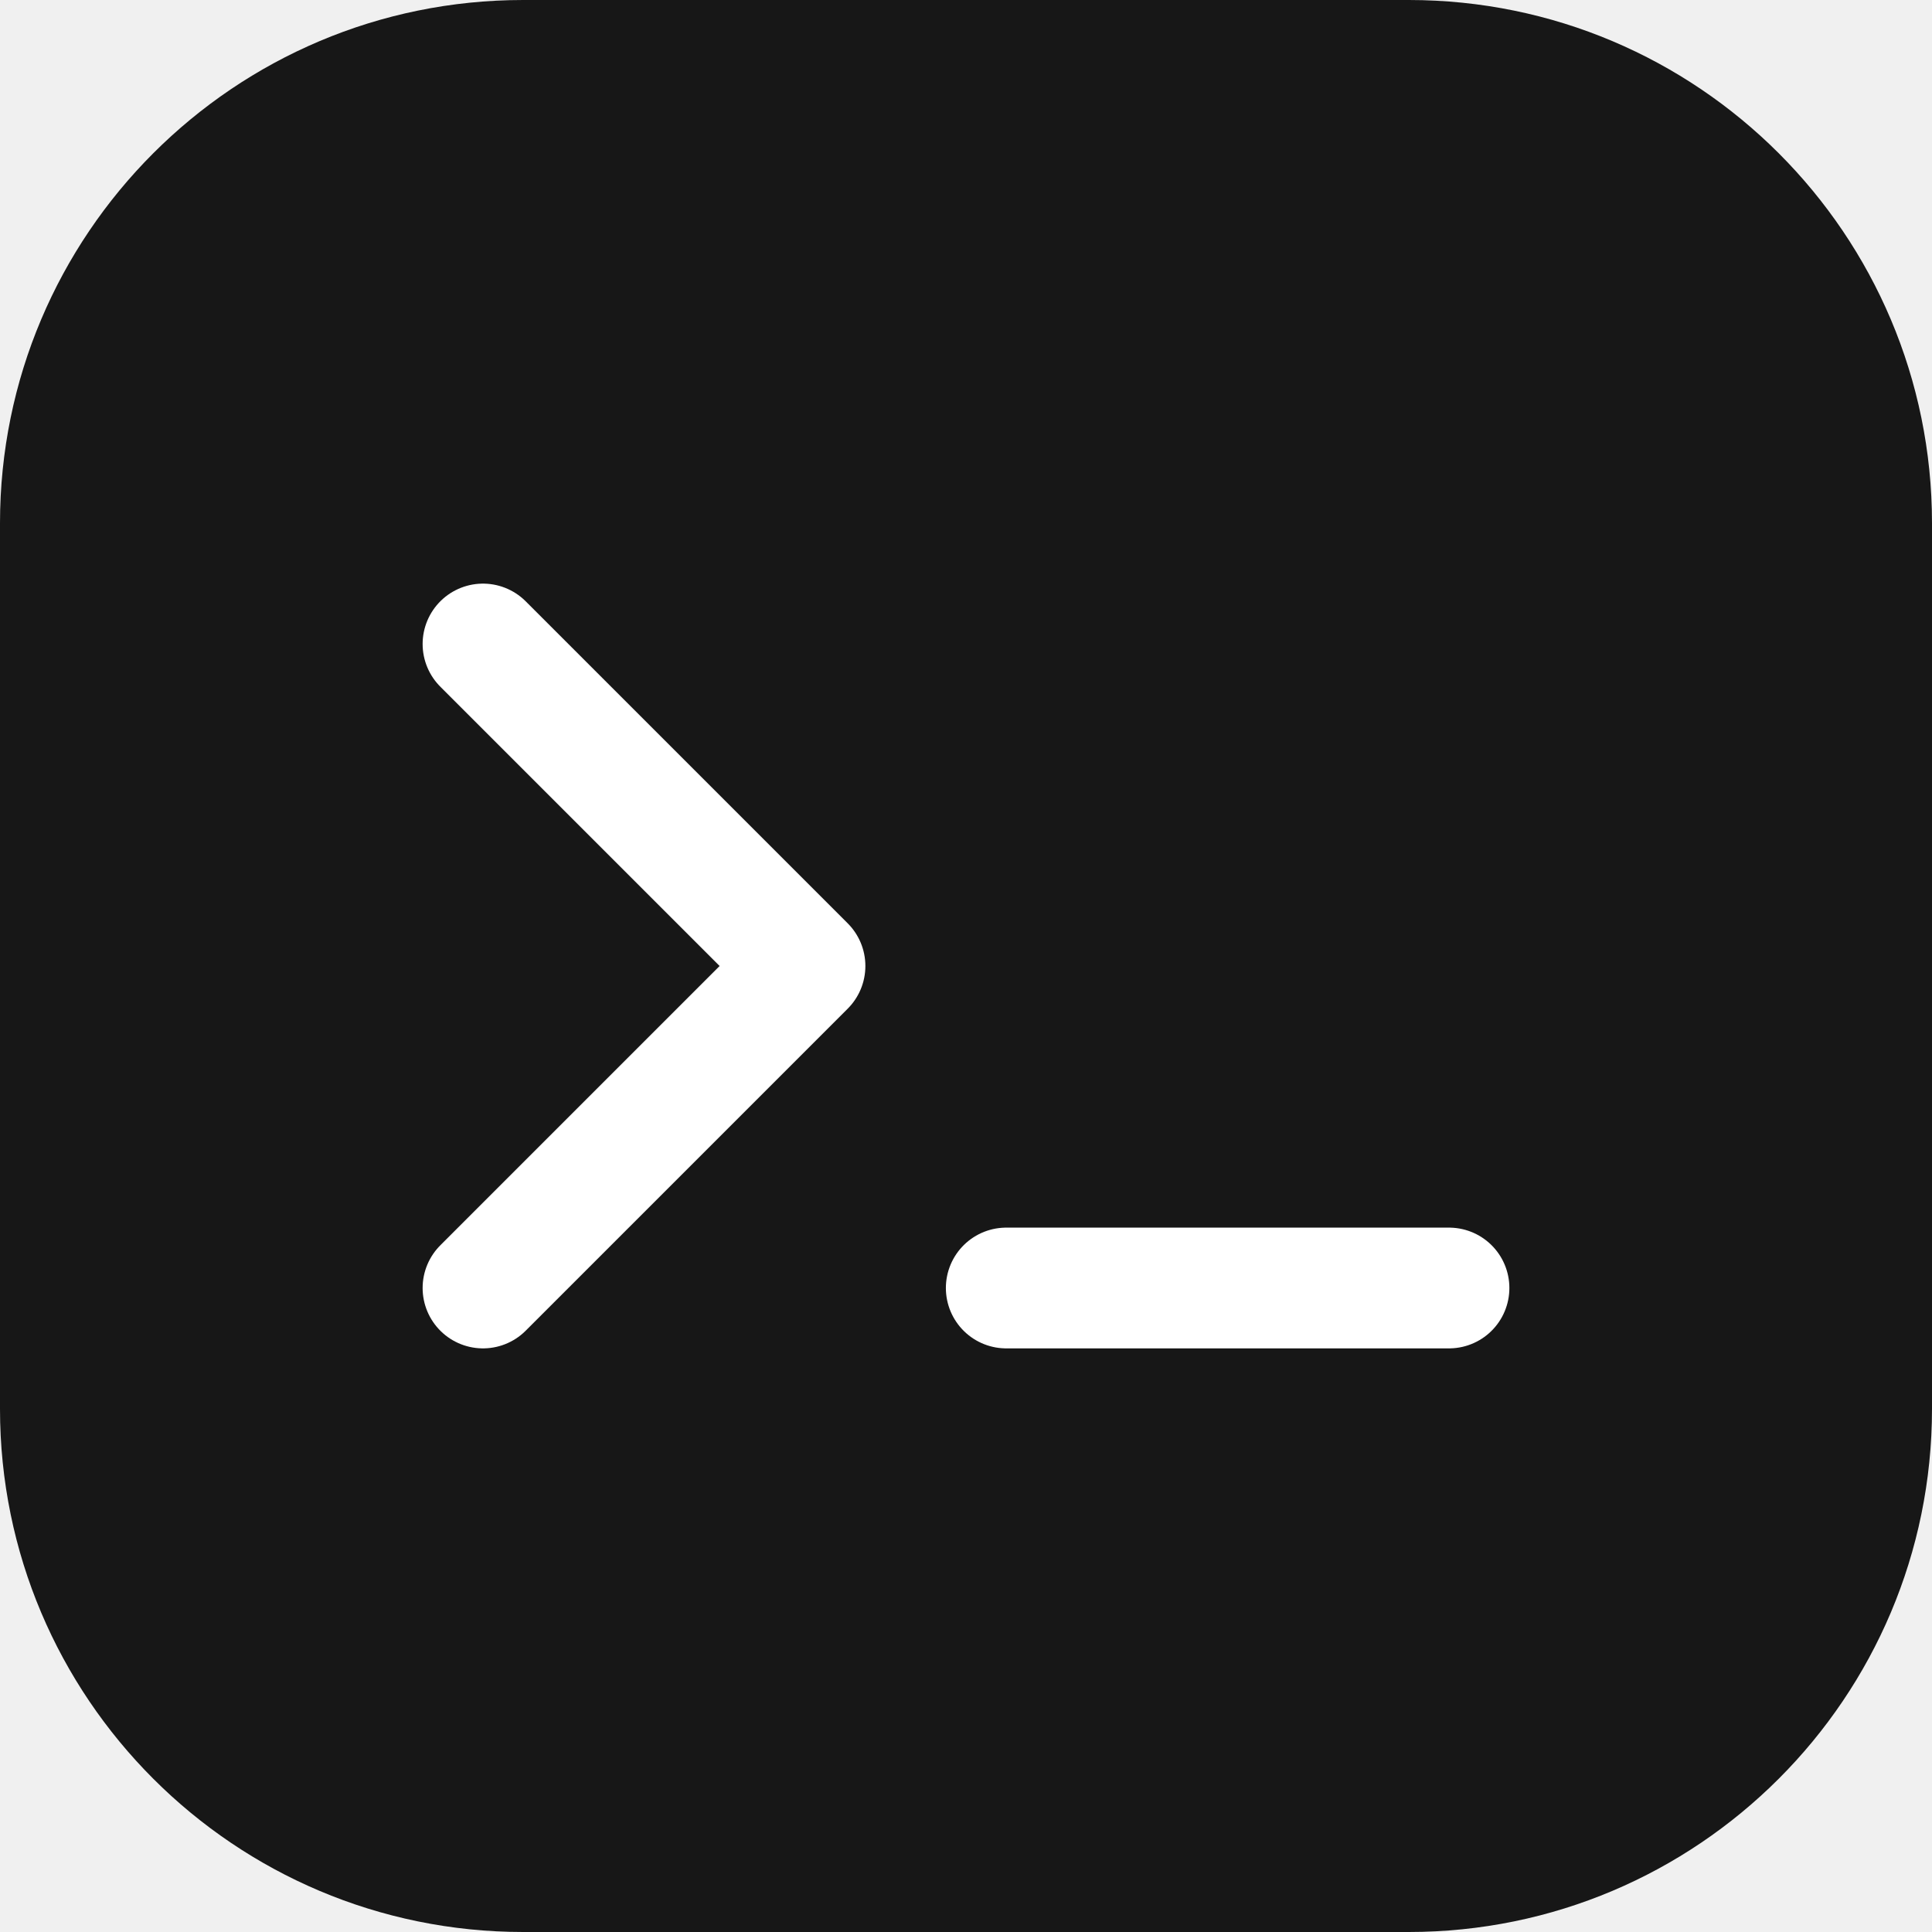
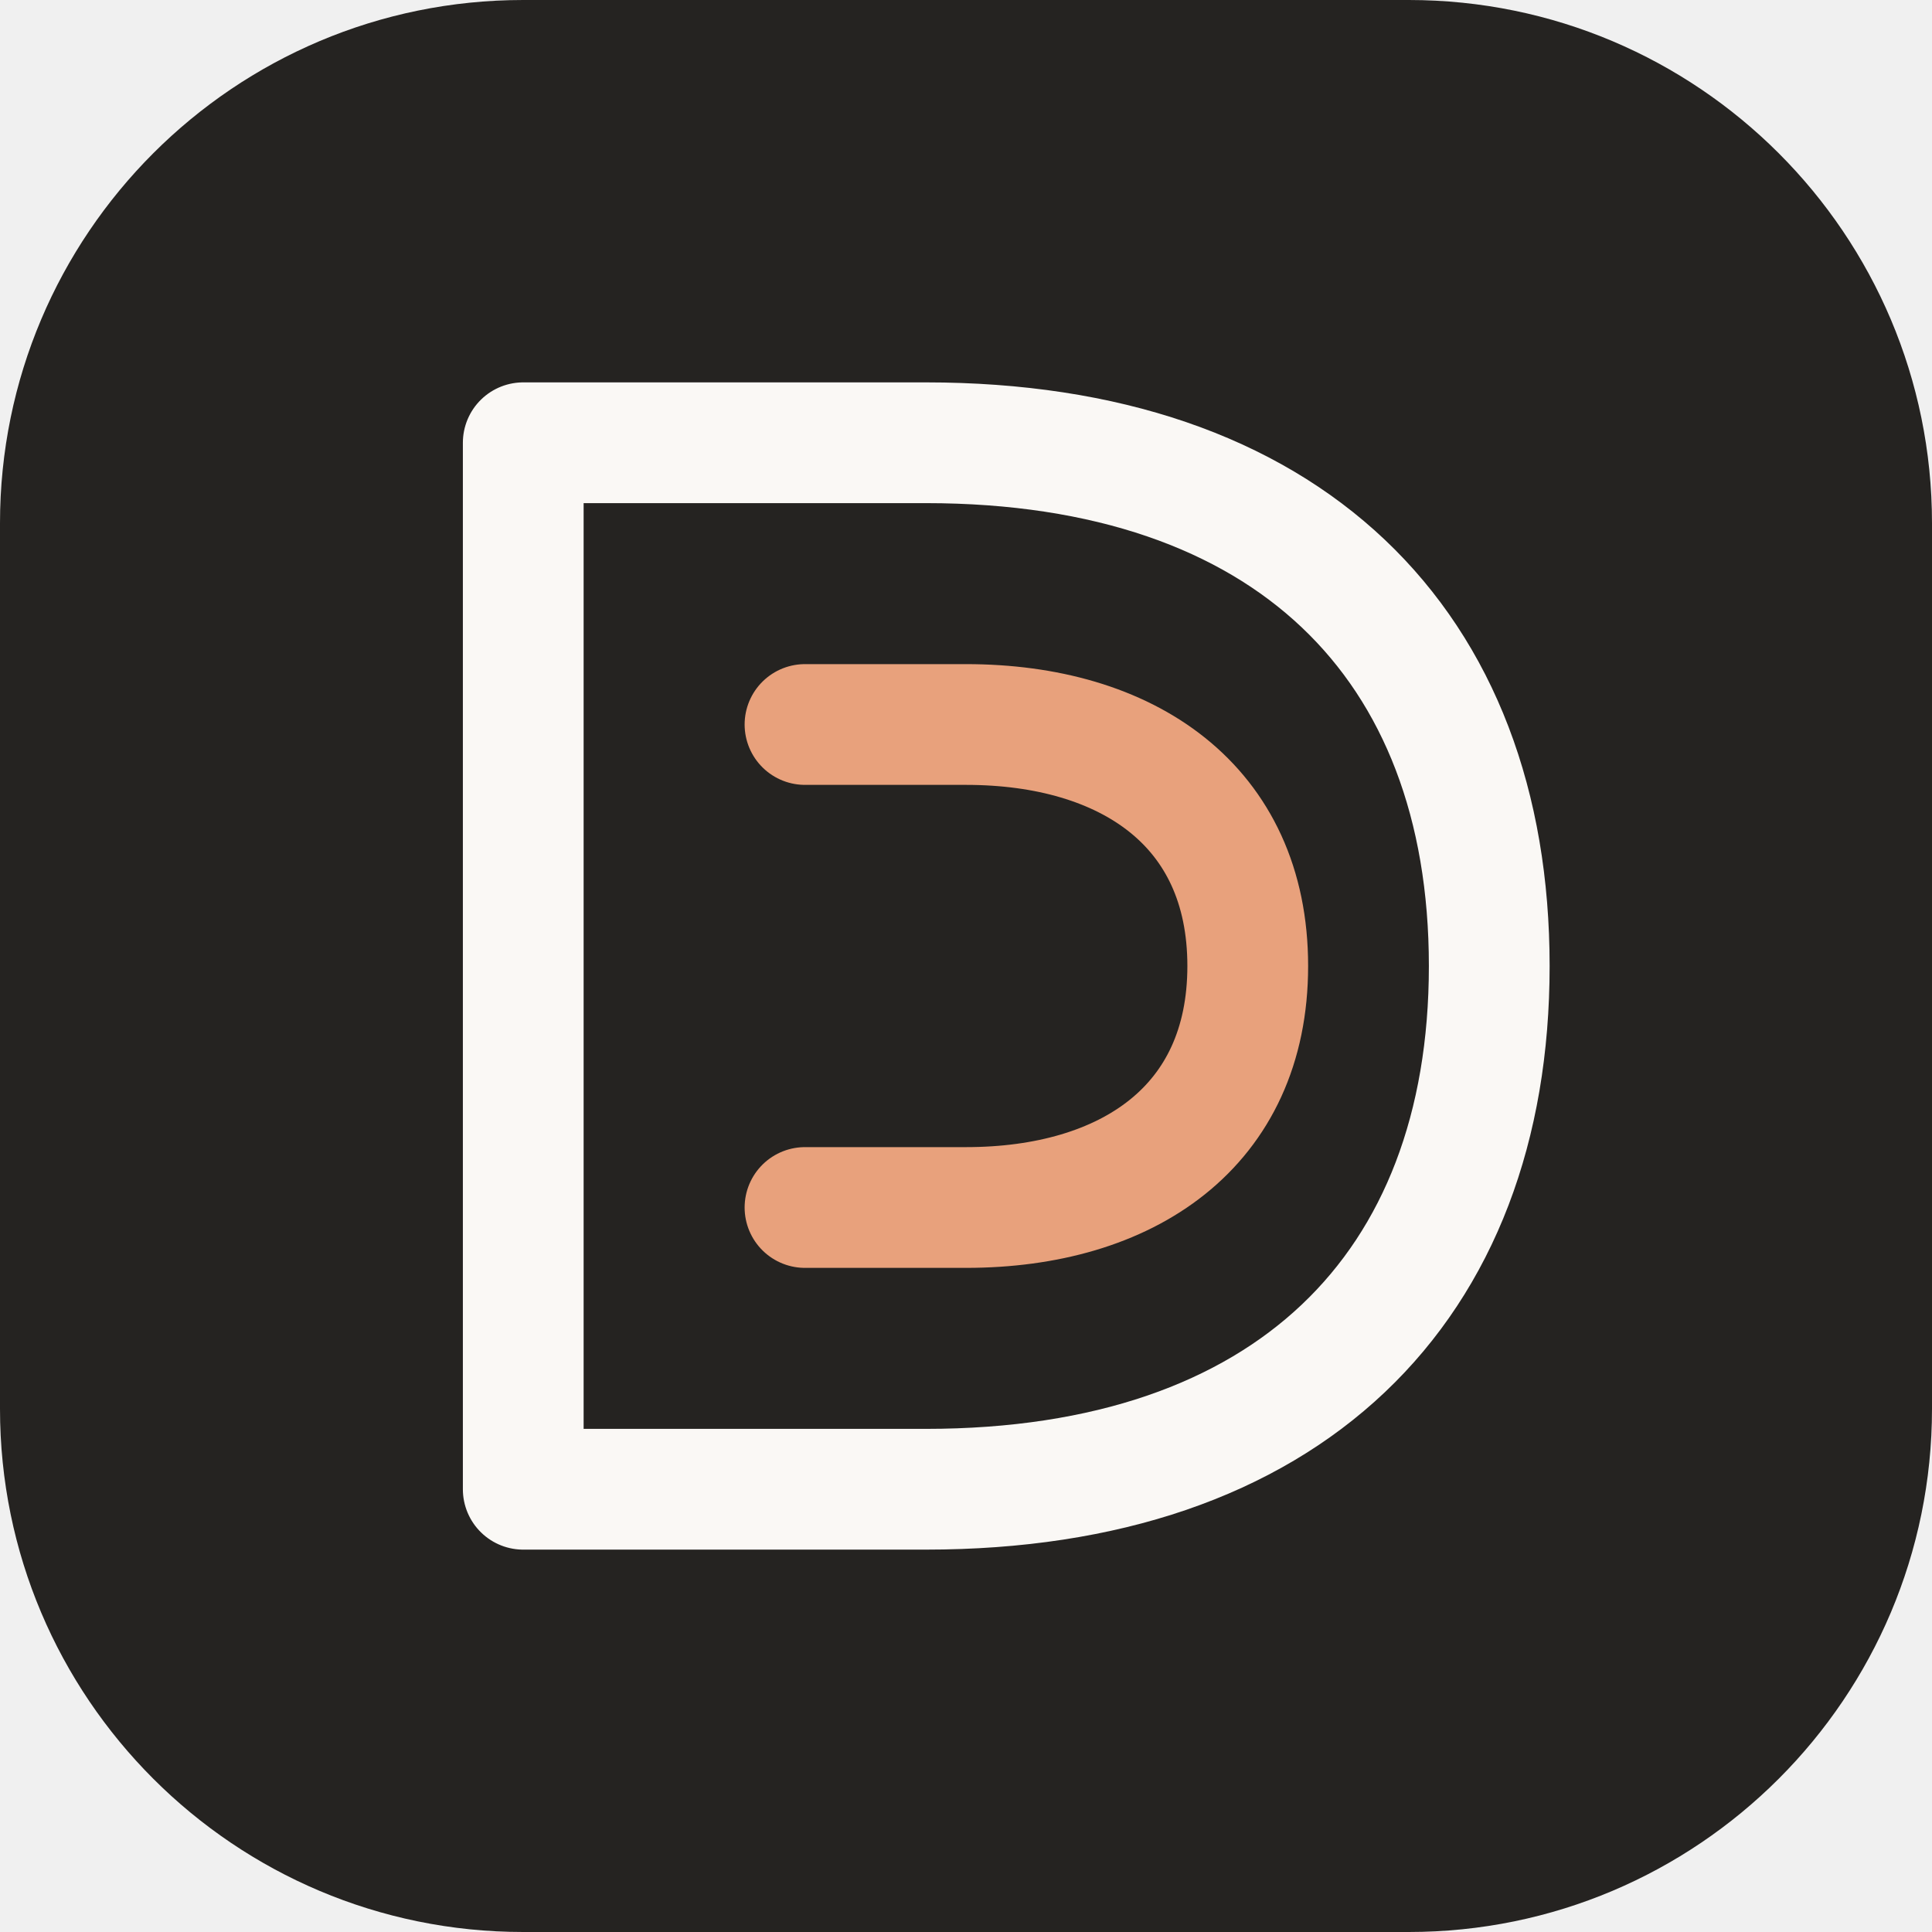
<svg xmlns="http://www.w3.org/2000/svg" viewBox="0 0 48 48">
-   <rect width="48" height="48" rx="13" fill="#171717" />
-   <path d="m12 16 8 8-8 8m13 0h11" fill="none" stroke="#ffffff" stroke-width="3" stroke-linecap="round" stroke-linejoin="round" />
+   <rect width="48" height="48" rx="13" fill="#252321" />
+   <g fill="none" stroke-width="3" stroke-linejoin="round">
+     <path d="M13 11h10c9 0 14 5 14 13s-5 13-14 13H13V11Z" stroke="#faf8f5" />
+     <path d="M20 18h4c4 0 7 2 7 6s-3 6-7 6h-4" stroke="#e8a17c" stroke-linecap="round" />
+   </g>
</svg>
